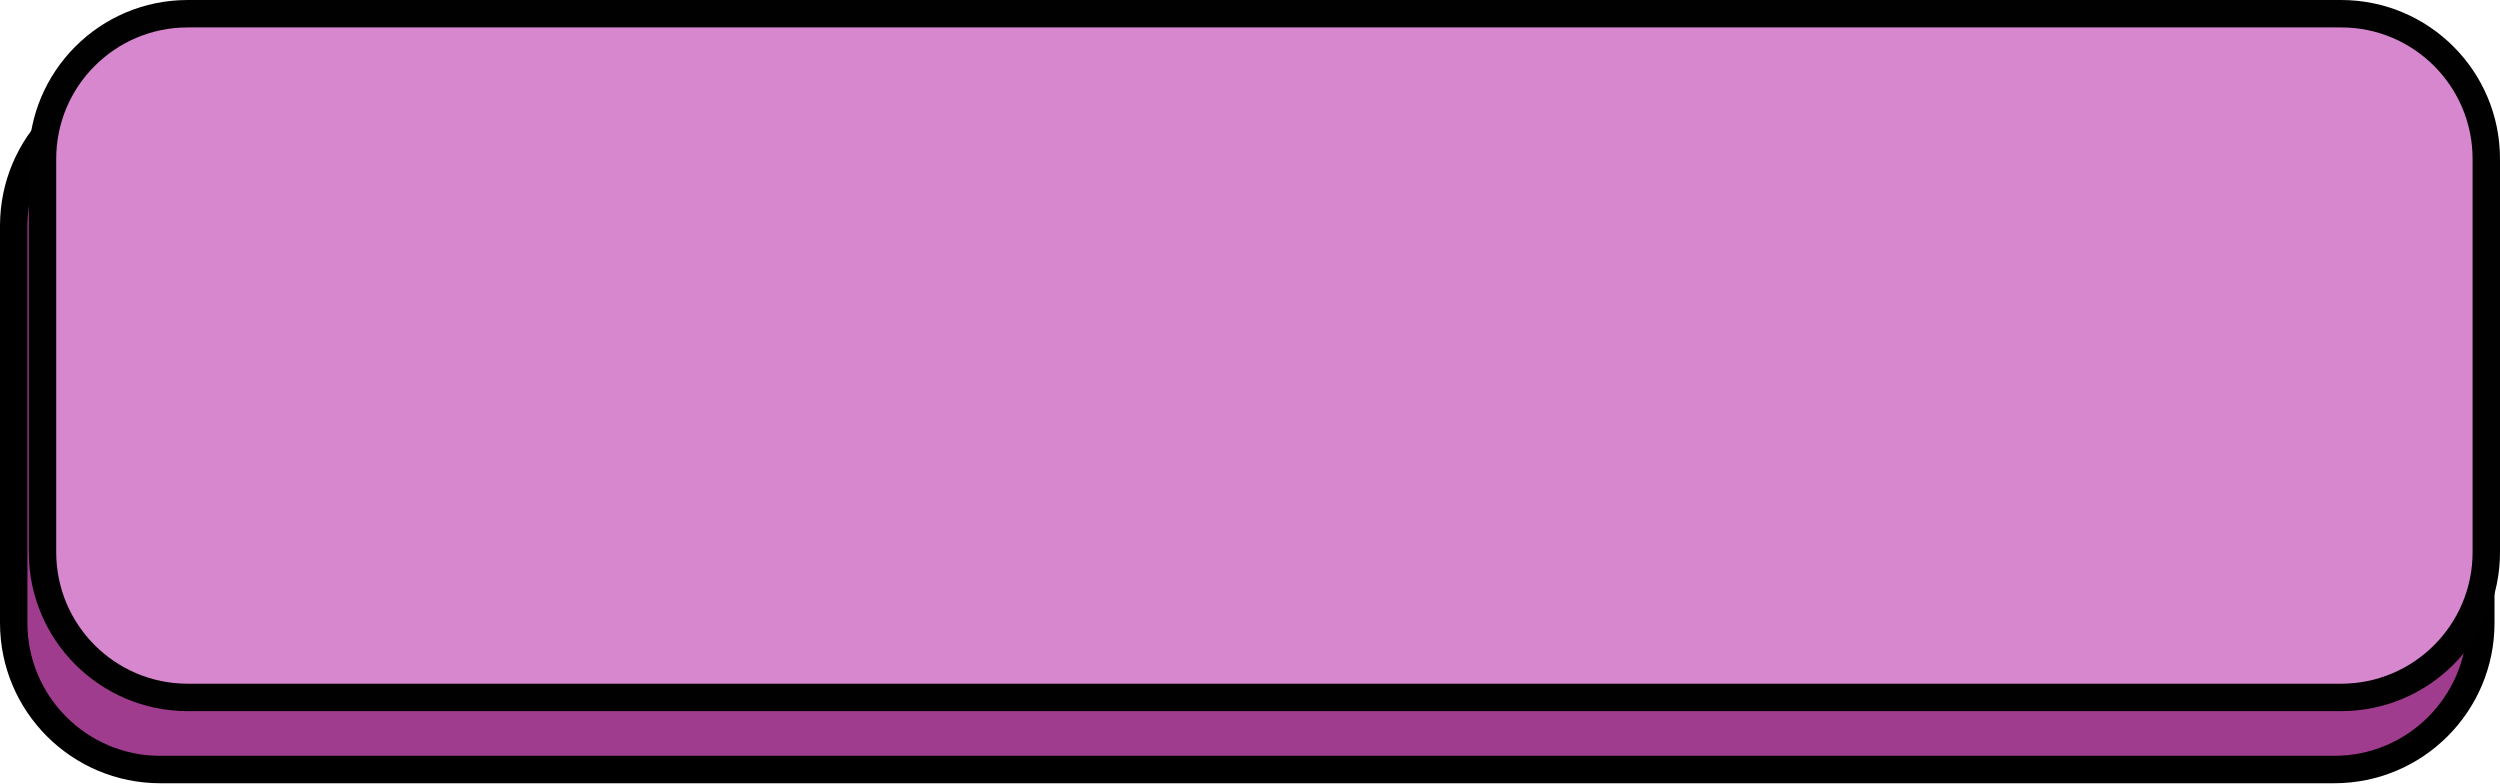
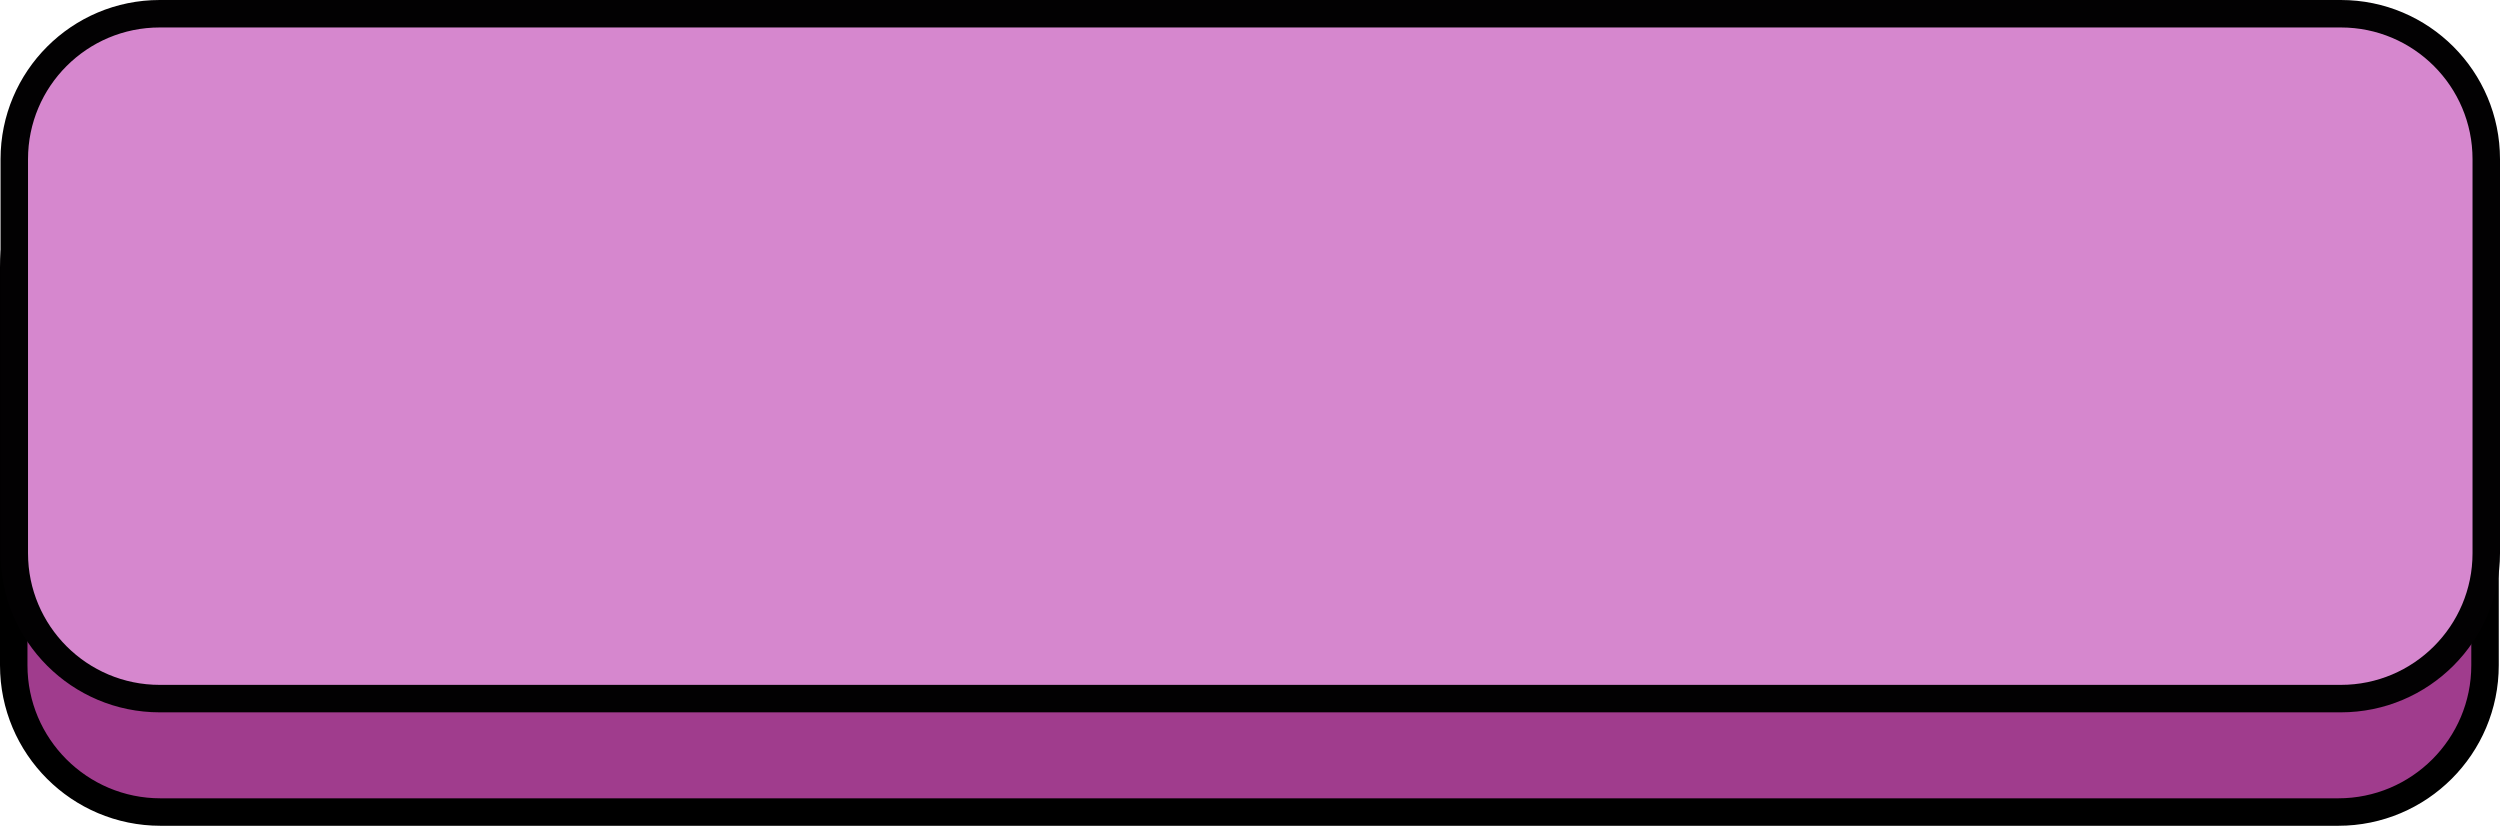
- <svg xmlns="http://www.w3.org/2000/svg" viewBox="0 0 182.35 57.13">
+ <svg xmlns="http://www.w3.org/2000/svg" viewBox="0 0 182.04 60.13">
  <defs>
    <style>.cls-1{fill:#a03c8d;stroke:#000;}.cls-1,.cls-2{stroke-miterlimit:10;stroke-width:2px;}.cls-2{fill:#d687ce;stroke:#020102;}</style>
  </defs>
  <g id="Capa_2" data-name="Capa 2">
    <g id="Capa_1-2" data-name="Capa 1">
-       <rect class="cls-1" x="65.8" y="-59.01" width="50.35" height="179.95" rx="10.69" transform="translate(60.01 121.93) rotate(-90)" />
-       <rect class="cls-2" x="67.29" y="-63.19" width="49.87" height="178.25" rx="10.59" transform="translate(66.29 118.16) rotate(-90)" />
+       <rect class="cls-1" x="65.8" y="-56.01" width="50.35" height="179.95" rx="10.69" transform="translate(57.01 124.93) rotate(-90)" />
+       <rect class="cls-2" x="66.1" y="-64.06" width="49.87" height="180" rx="10.59" transform="translate(65.1 116.97) rotate(-90)" />
    </g>
  </g>
</svg>
